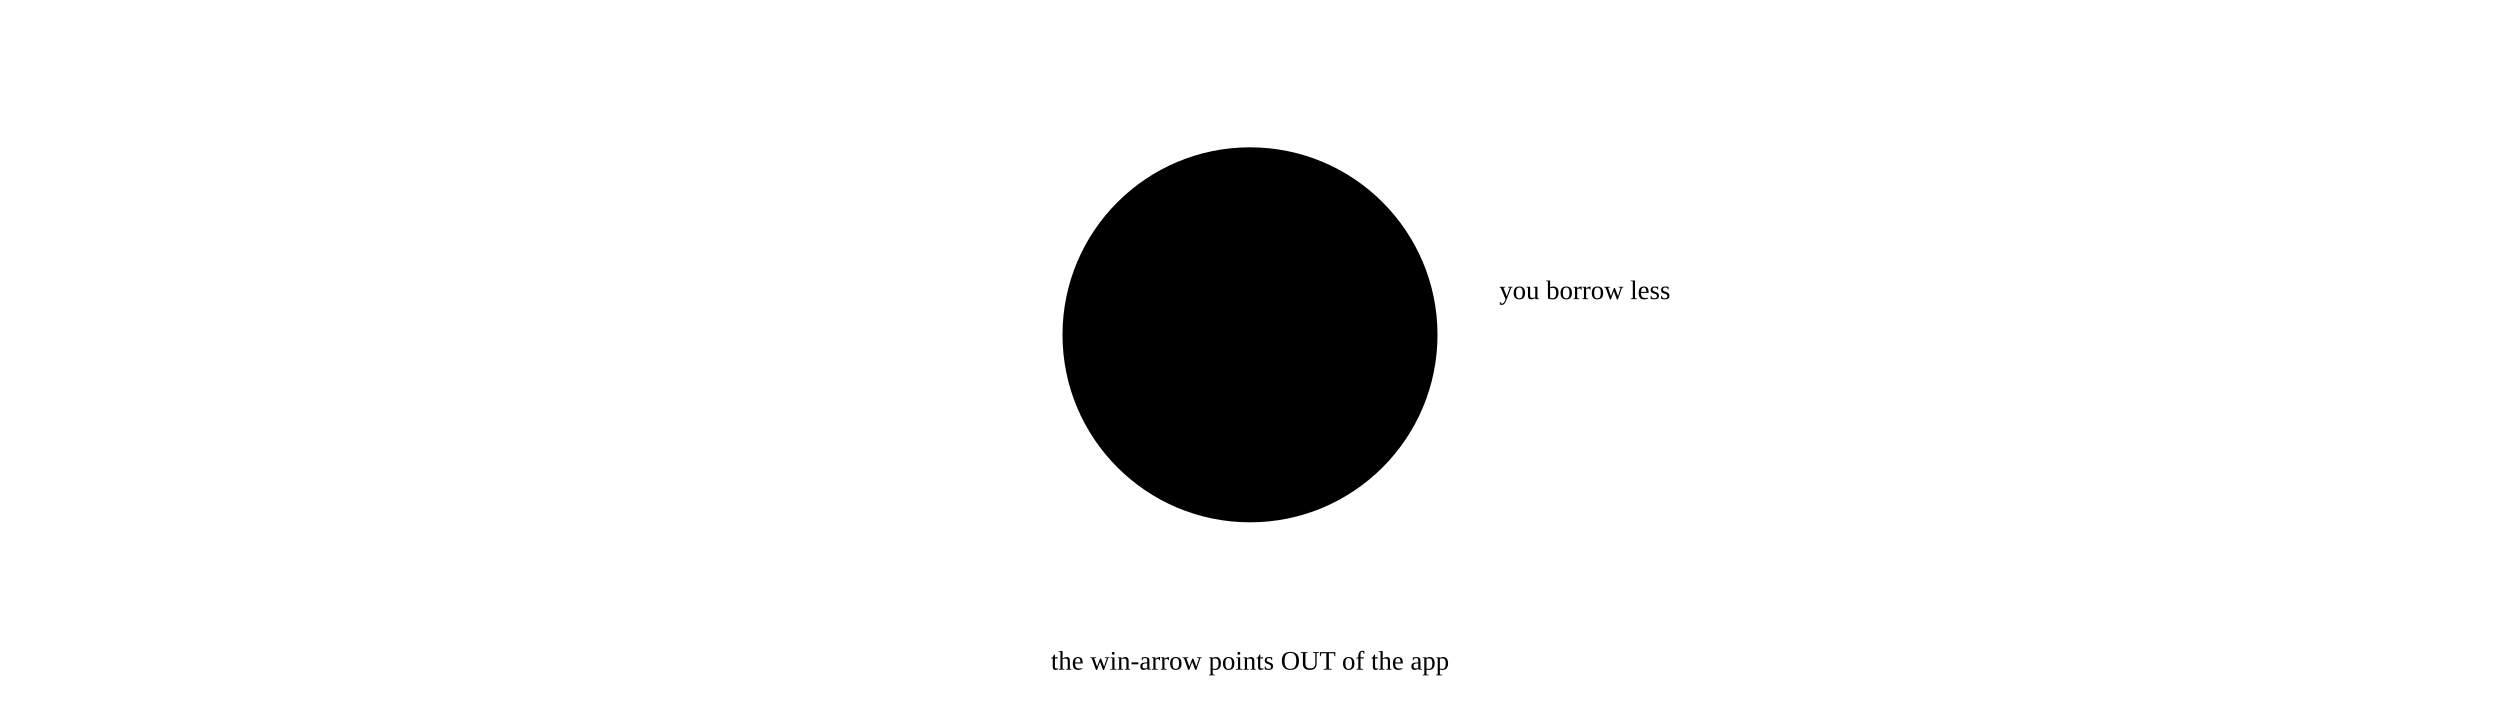
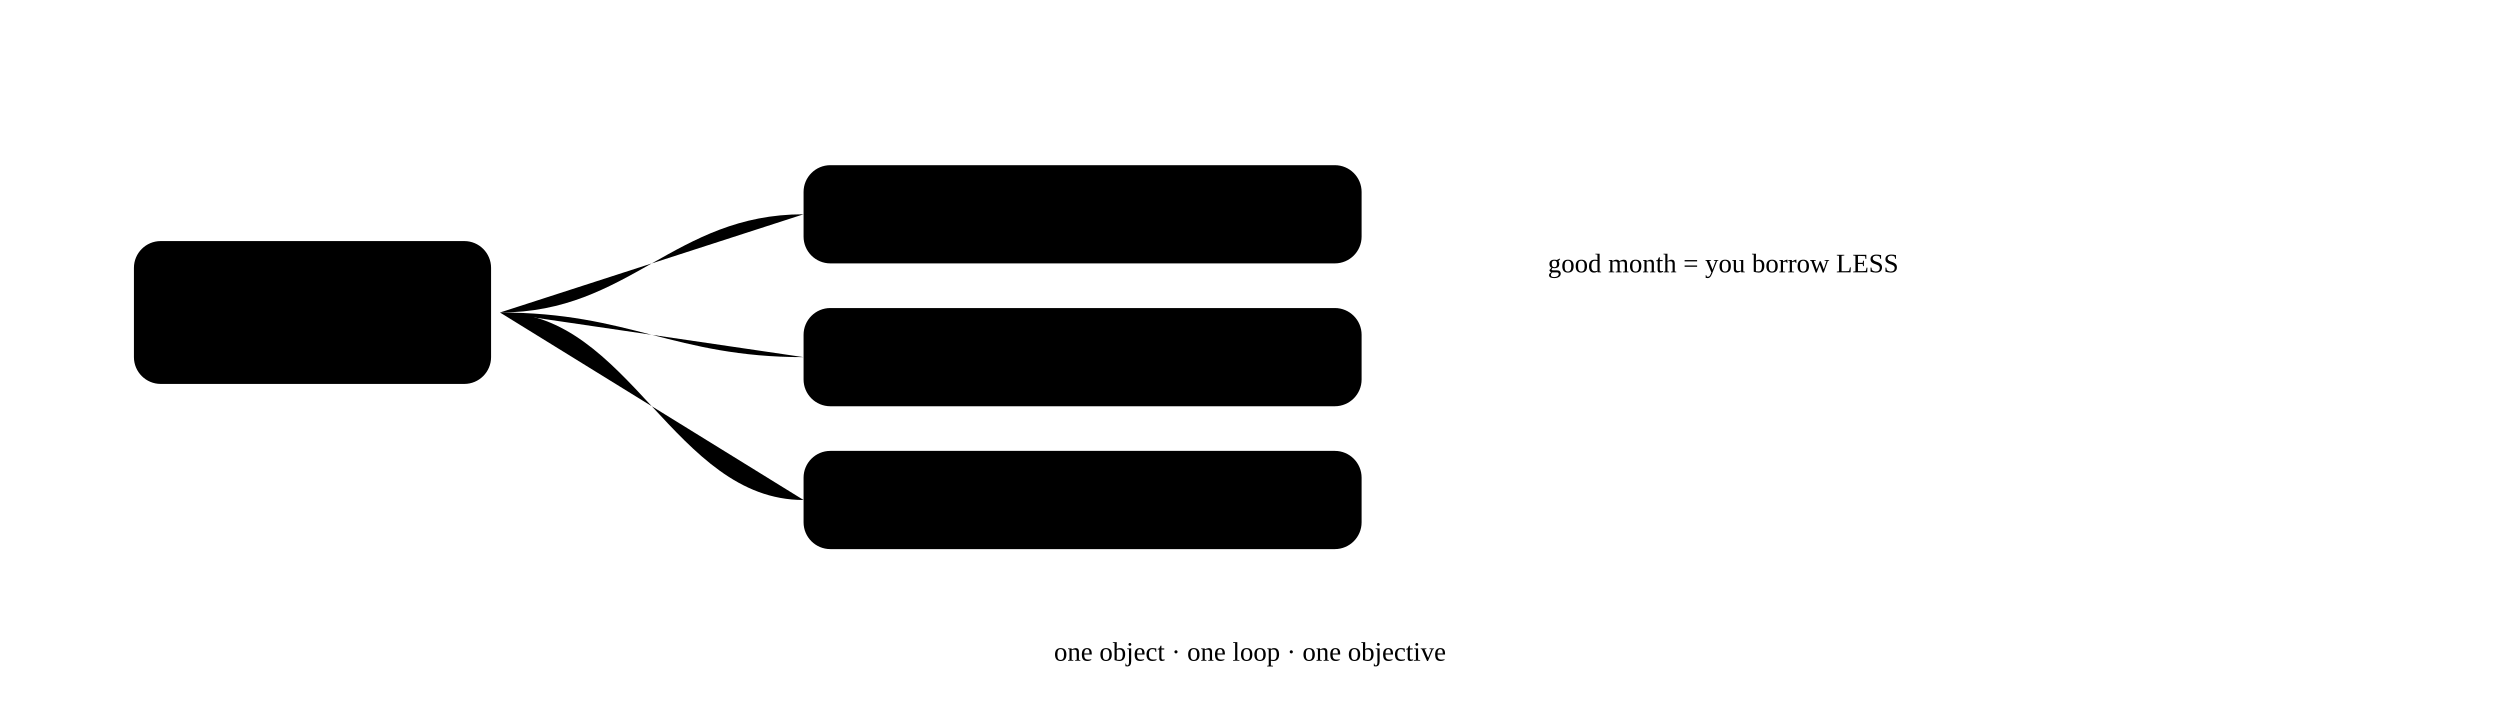
<svg xmlns="http://www.w3.org/2000/svg" viewBox="0 0 1120 320" preserveAspectRatio="xMidYMid meet">
-   <circle cx="560" cy="150" r="84" class="d-edge--dash" />
-   <path d="M 502 110 A 72 72 0 1 1 502 190" class="d-edge" />
-   <path d="M 630 150 H 810" class="d-edge--loop" />
-   <text x="710" y="134" class="d-cap" text-anchor="middle">you borrow less</text>
-   <text x="560" y="154" class="d-num" text-anchor="middle" font-size="30">$</text>
-   <text x="560" y="300" class="d-cap" text-anchor="middle">the win-arrow points OUT of the app</text>
+   <rect x="60" y="108" width="160" height="64" rx="12" class="d-node--ghost" />
+   <text x="140" y="138" class="d-num" text-anchor="middle" font-size="22">€ 23,400</text>
+   <text x="140" y="160" class="d-cap" text-anchor="middle">one balance — it lies</text>
+   <path d="M 224 140 C 282 140, 302 96, 360 96" class="d-edge" />
+   <rect x="360" y="74" width="250" height="44" rx="12" class="d-node--mint" />
+   <text x="485" y="102" class="d-label" text-anchor="middle">mine</text>
+   <path d="M 224 140 C 282 140, 302 160, 360 160" class="d-edge" />
+   <rect x="360" y="138" width="250" height="44" rx="12" class="d-node--amber" />
+   <text x="485" y="166" class="d-label" text-anchor="middle">the tax office's</text>
+   <path d="M 224 140 C 282 140, 302 224, 360 224" class="d-edge" />
+   <rect x="360" y="202" width="250" height="44" rx="12" class="d-node--blue" />
+   <text x="485" y="230" class="d-label" text-anchor="middle">not here yet</text>
+   <path d="M 640 140 H 900" class="d-edge--loop" />
+   <text x="772" y="122" class="d-cap" text-anchor="middle">good month = you borrow LESS</text>
+   <text x="560" y="296" class="d-title" text-anchor="middle">one object   ·   one loop   ·   one objective</text>
</svg>
